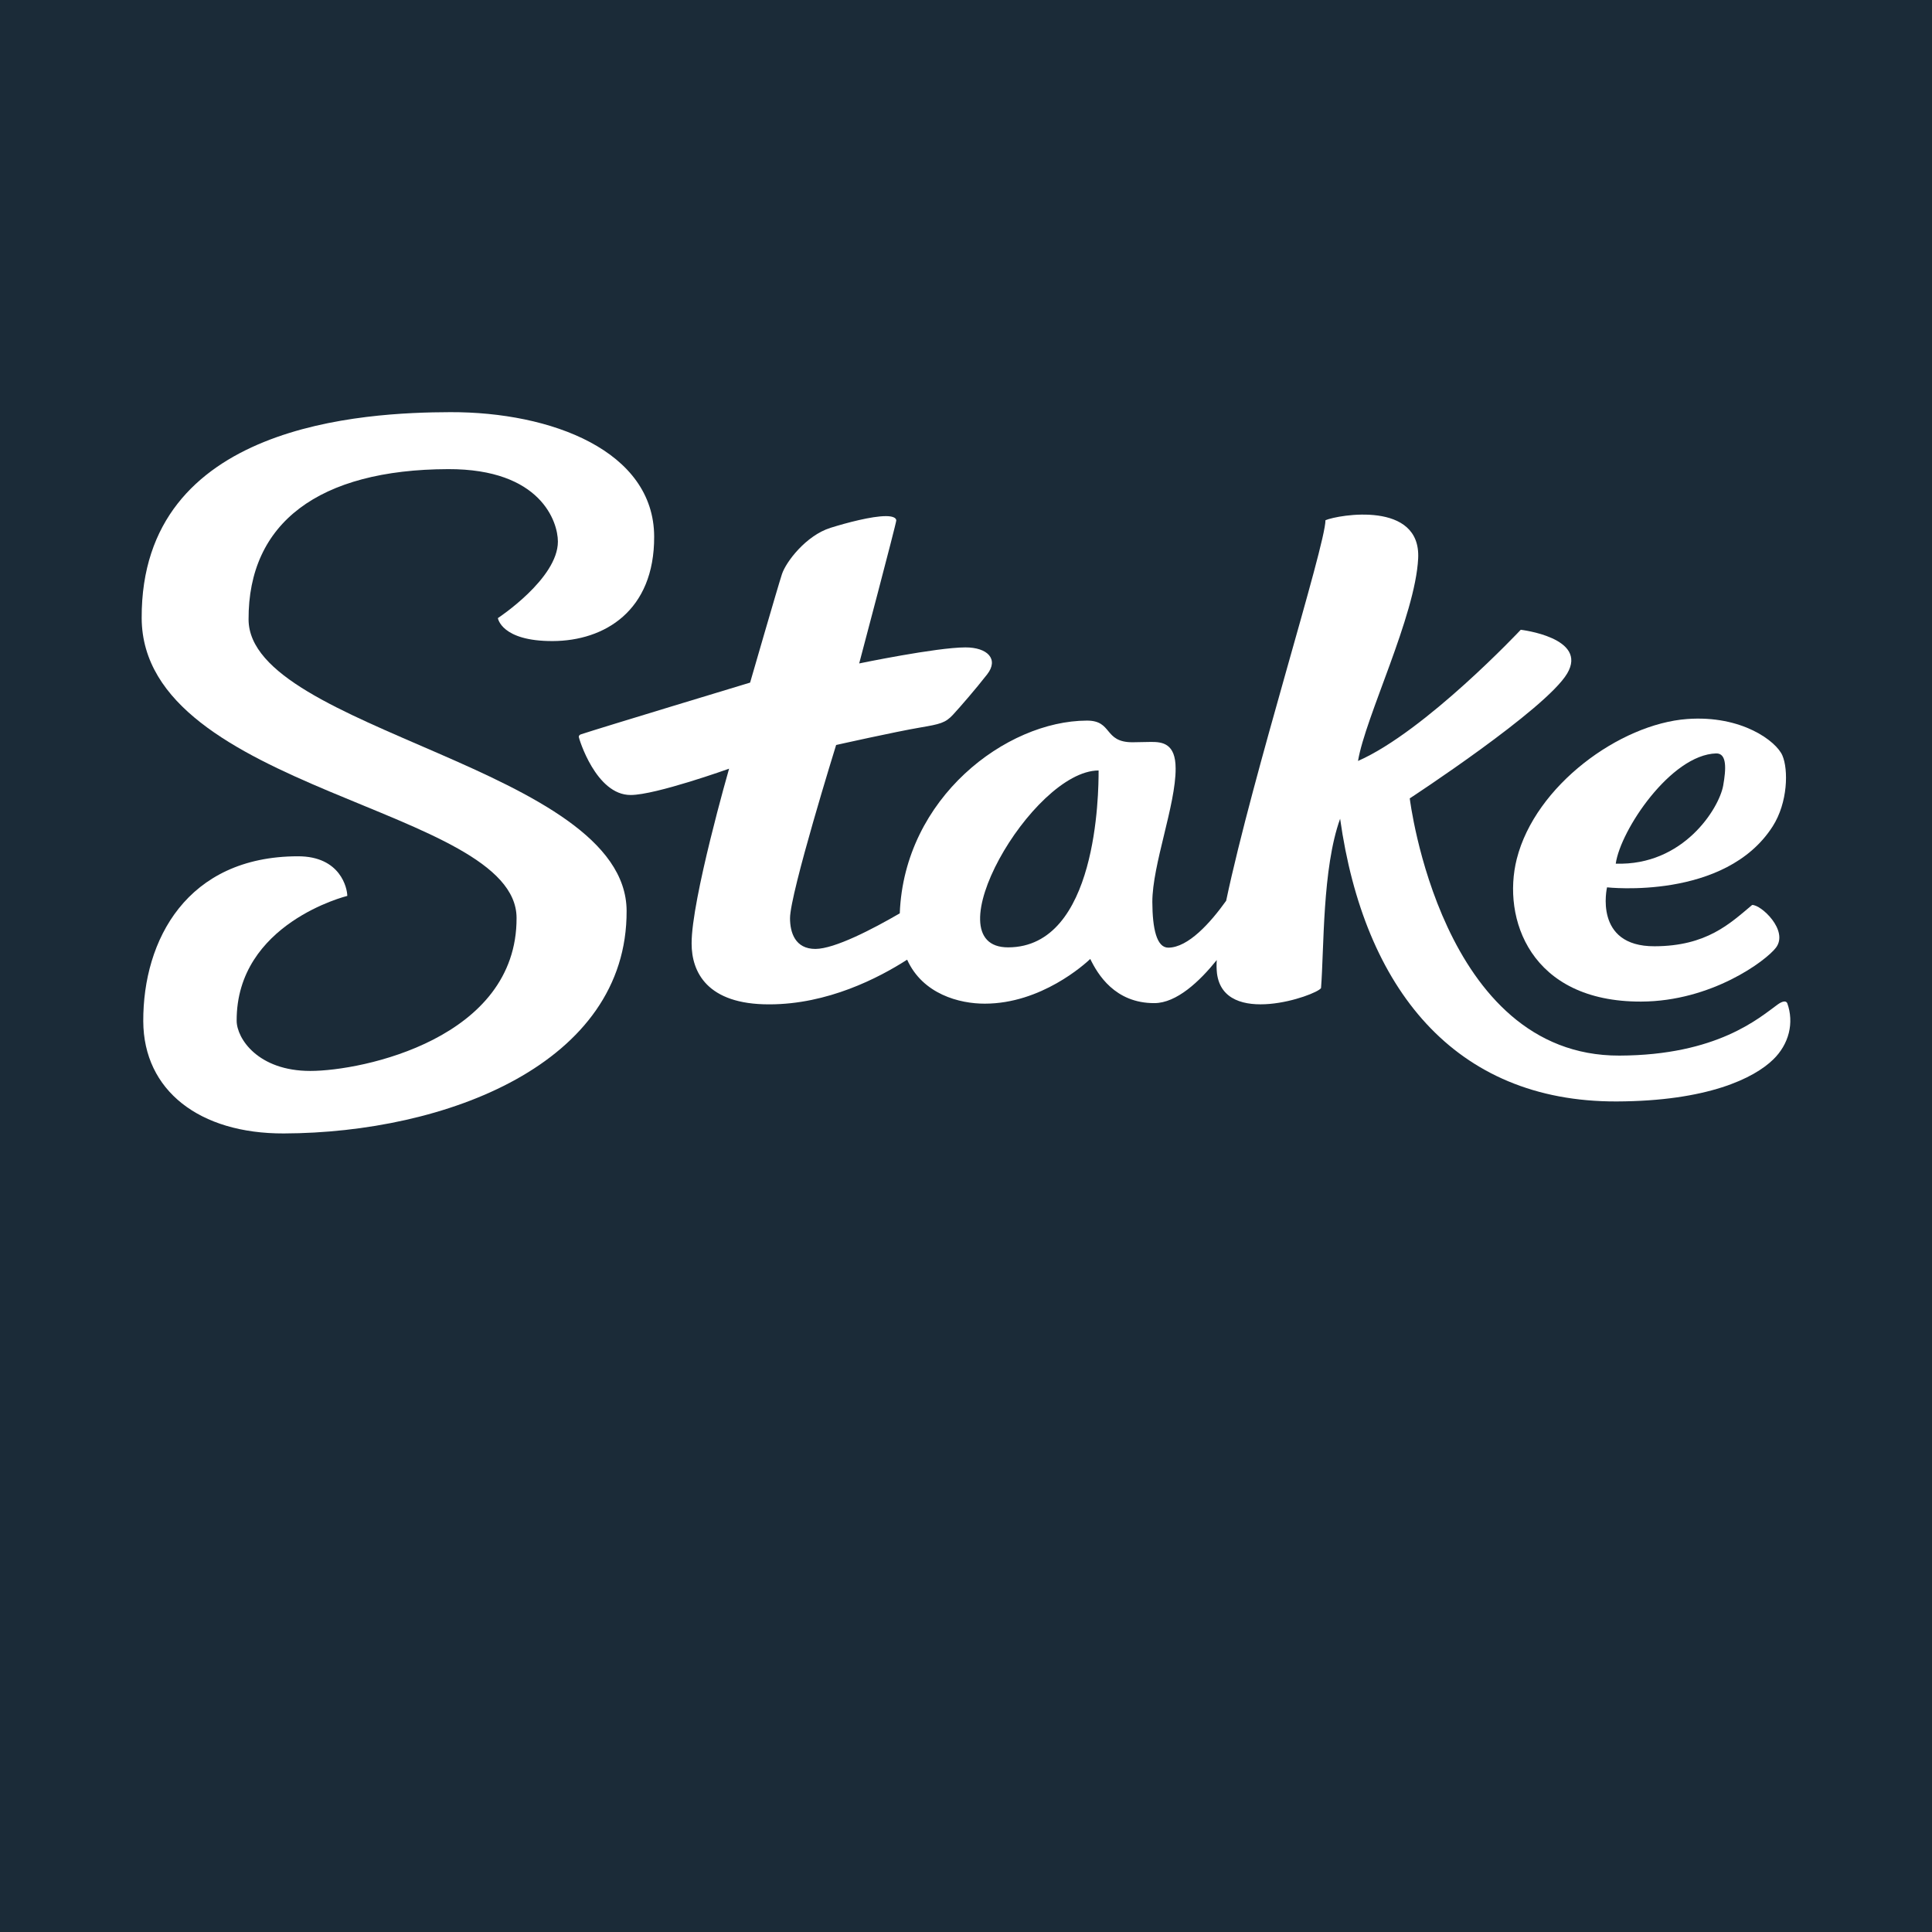
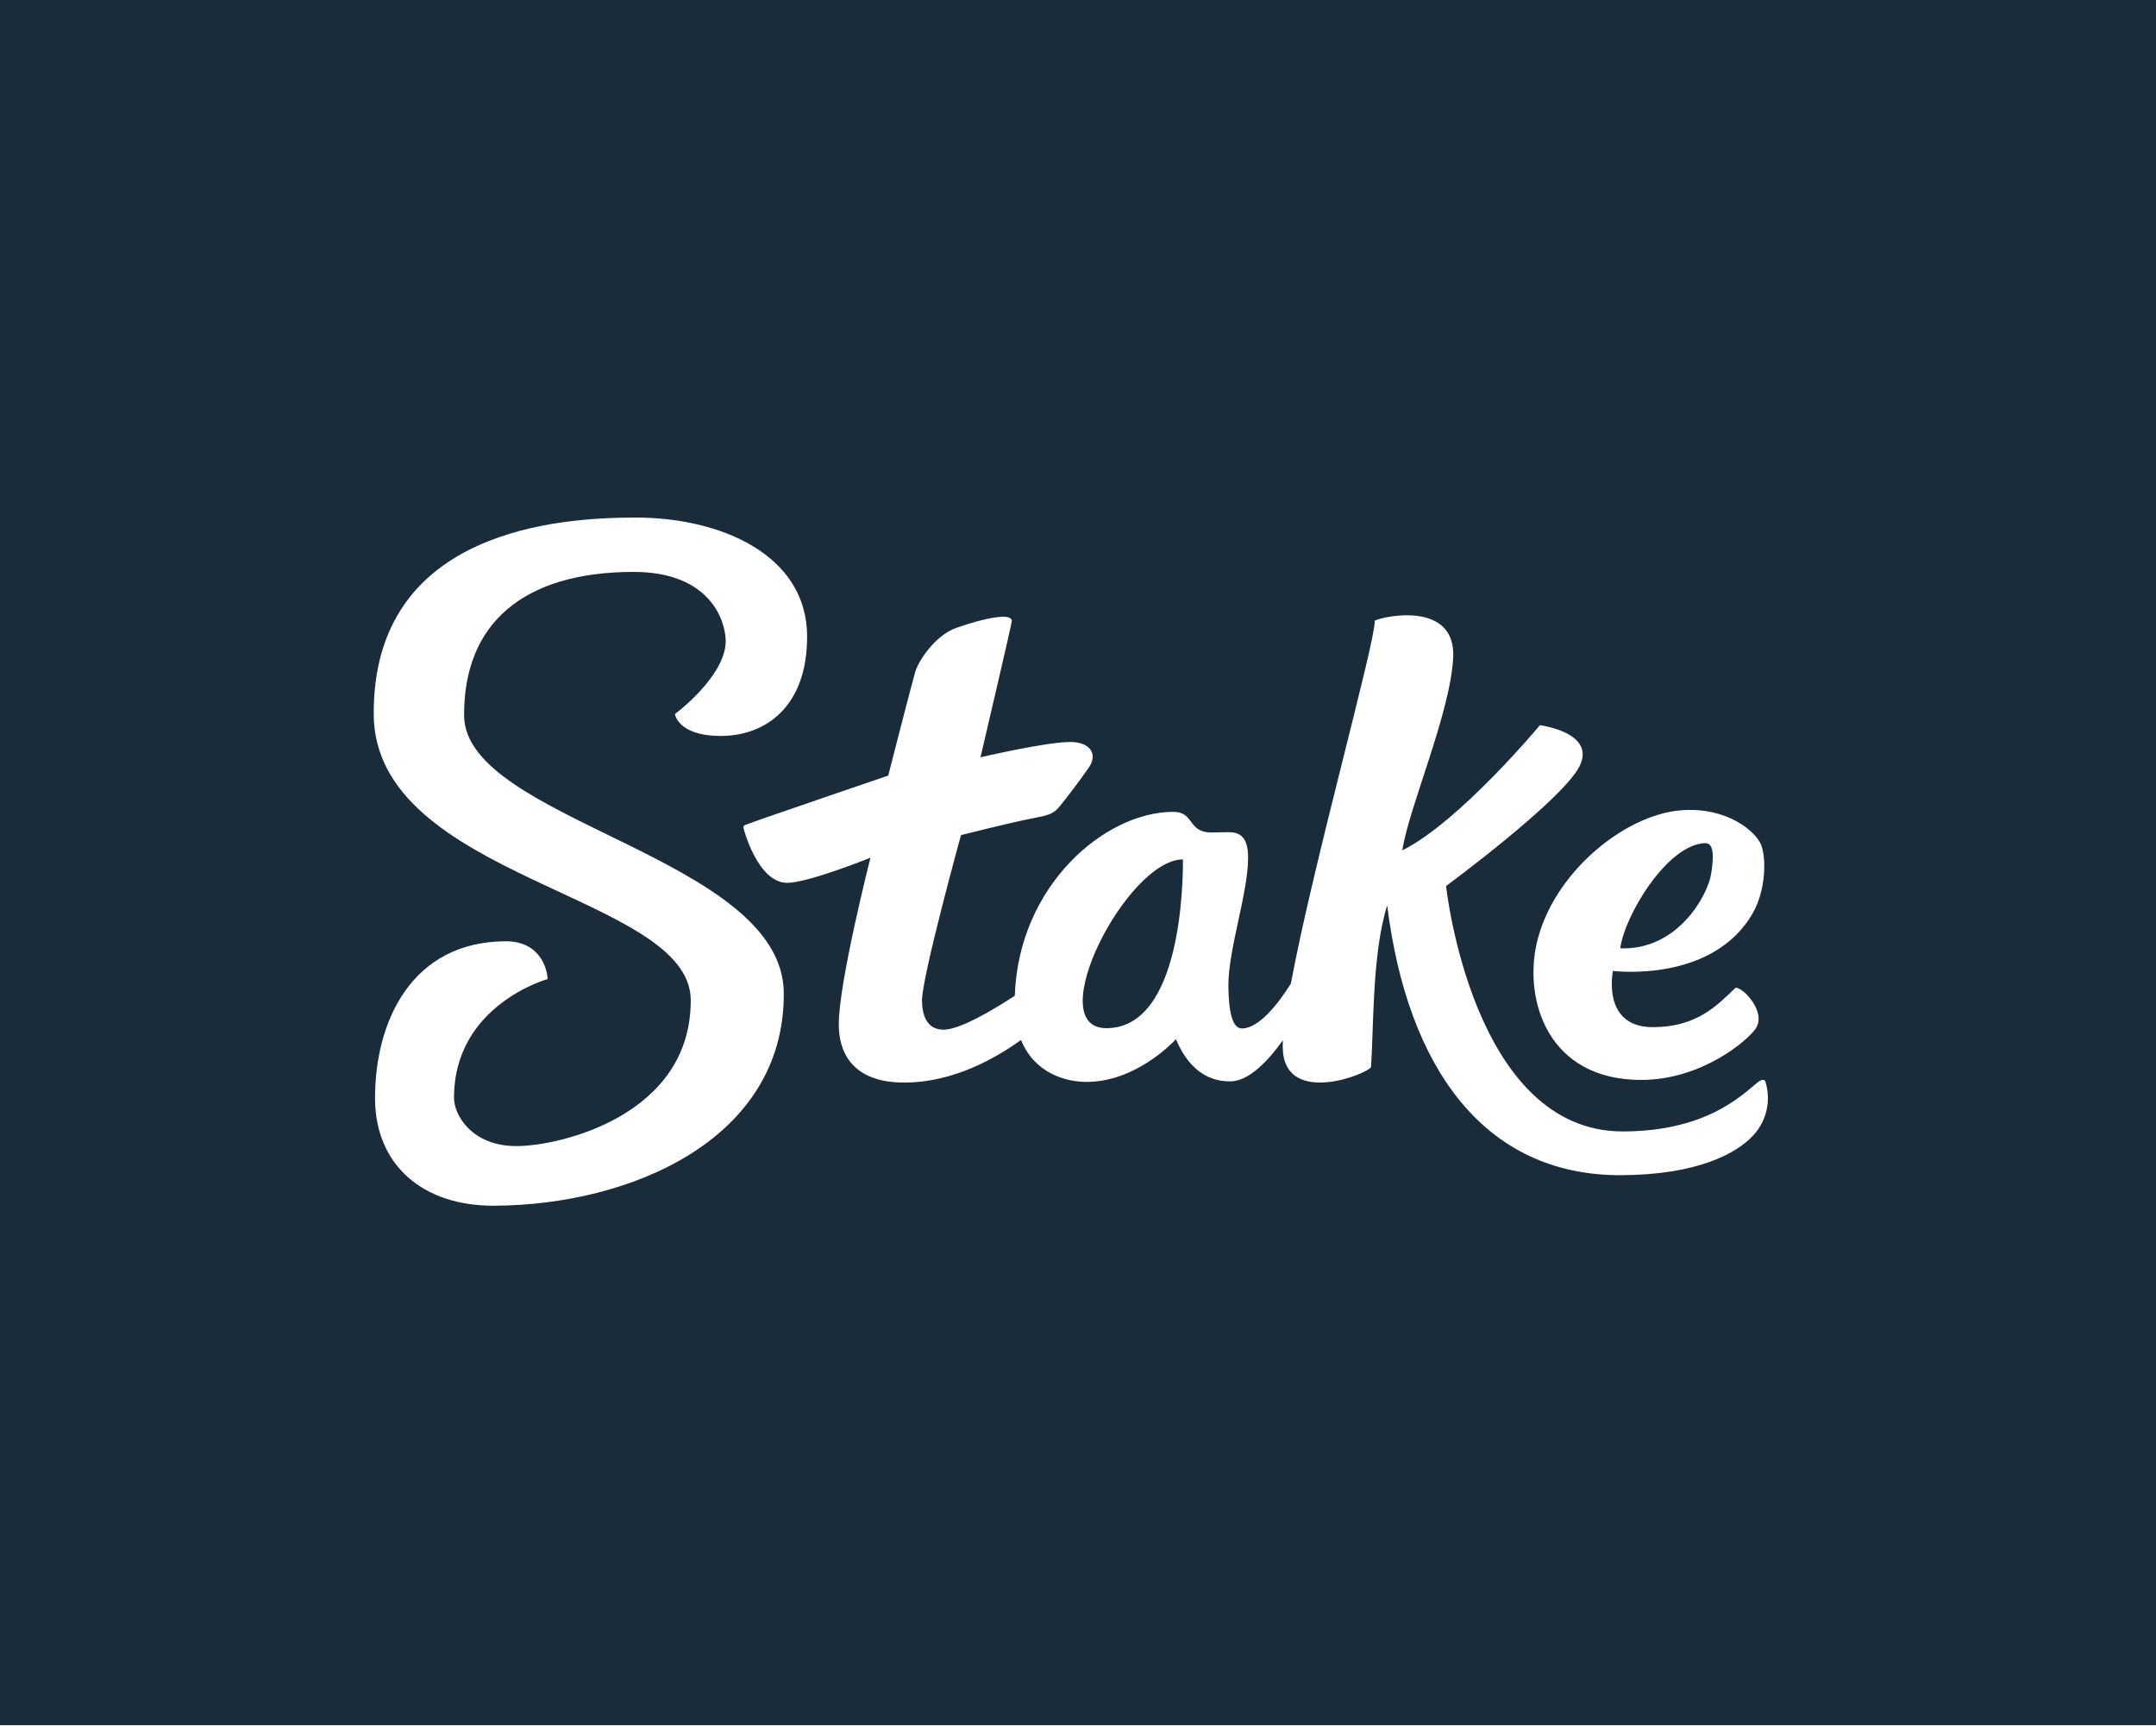
- <svg xmlns="http://www.w3.org/2000/svg" width="150" height="150" viewBox="0 0 150 150" fill="none">
-   <rect width="150" height="150" fill="#1B2B38" />
-   <g clip-path="url(#clip0_61_2)">
-     <path d="M19.299 48.097C19.266 40.607 24.74 36.454 34.79 36.423C42.022 36.4 43.315 40.542 43.315 42.047C43.315 44.931 38.655 47.989 38.655 47.989C38.655 47.989 38.914 49.786 42.914 49.772C46.915 49.758 50.812 47.446 50.789 41.66C50.77 35.014 42.817 31.975 34.955 32C28.379 32.02 10.939 32.829 11 47.989C11.058 61.454 40.083 62.643 40.106 71.264C40.145 80.626 28.15 83.147 24.091 83.147C20.032 83.147 18.381 80.632 18.374 79.251C18.345 71.669 26.964 69.558 26.964 69.558C26.964 68.992 26.459 66.471 23.121 66.482C14.523 66.496 11.097 72.97 11.123 79.291C11.146 84.667 15.486 88.023 22.039 88C34.571 87.96 48.702 82.607 48.65 70.718C48.605 59.598 19.334 56.695 19.299 48.097Z" fill="white" />
-     <path d="M138.763 77.888C138.662 77.675 138.381 77.726 138.01 77.995C136.588 79.022 133.337 81.931 125.73 81.956C111.861 82.001 109.453 61.986 109.453 61.986C109.453 61.986 120.023 55.077 121.675 52.29C123.326 49.503 118.071 48.895 118.071 48.895C118.071 48.895 110.678 56.772 105.436 59.081C106.005 55.654 109.883 47.845 110.106 43.355C110.329 38.864 103.931 39.959 102.909 40.389C102.909 42.35 97.258 60.15 95.199 69.934C93.987 71.632 92.255 73.573 90.704 73.576C89.806 73.576 89.476 72.118 89.467 70.03C89.467 67.133 91.289 62.49 91.276 59.669C91.276 57.717 90.252 57.601 89.37 57.603C89.179 57.603 88.119 57.629 87.925 57.629C85.663 57.629 86.406 55.931 84.371 55.948C78.14 55.968 70.204 61.924 69.858 70.913C67.754 72.133 64.811 73.669 63.308 73.675C61.731 73.675 61.34 72.398 61.337 71.295C61.337 69.357 64.917 57.841 64.917 57.841C64.917 57.841 69.477 56.817 71.467 56.48C72.973 56.223 73.406 56.127 73.991 55.49C74.576 54.853 75.72 53.538 76.644 52.355C77.568 51.172 76.66 50.258 74.951 50.264C72.708 50.264 66.707 51.509 66.707 51.509C66.707 51.509 69.59 40.627 69.587 40.406C69.583 40.186 69.263 40.07 68.775 40.072C67.683 40.072 65.735 40.587 64.487 40.978C62.578 41.575 61.023 43.623 60.71 44.577C60.396 45.53 58.238 52.997 58.238 52.997C58.238 52.997 46.679 56.492 45.099 57.015C45.051 57.029 45.011 57.056 44.981 57.091C44.953 57.127 44.937 57.169 44.937 57.213C44.937 57.304 46.259 61.74 48.97 61.723C50.909 61.723 56.606 59.68 56.606 59.68C56.606 59.68 53.678 69.866 53.697 73.261C53.697 75.44 54.87 77.992 59.731 77.978C64.255 77.978 68.213 75.933 70.43 74.509C71.642 77.194 74.505 77.93 76.46 77.924C80.842 77.924 84.215 74.863 84.648 74.453C85.217 75.63 86.558 77.89 89.622 77.882C91.354 77.882 93.147 76.184 94.469 74.538C94.444 74.88 94.449 75.223 94.485 75.565C95.015 79.786 102.173 77.305 102.564 76.716C102.806 73.663 102.654 67.422 104.047 63.568C105.895 76.713 112.908 85.555 125.514 85.516C132.561 85.493 136.177 83.719 137.674 82.256C138.274 81.674 138.691 80.965 138.882 80.199C139.073 79.432 139.032 78.636 138.763 77.888ZM78.279 73.553C72.227 73.573 80.131 59.836 85.295 59.819C85.301 61.59 85.188 73.533 78.279 73.553Z" fill="white" />
-     <path d="M127.417 77.763C132.881 77.746 137.111 74.597 137.887 73.573C138.889 72.24 136.723 70.228 136.035 70.262C134.31 71.708 132.506 73.457 128.457 73.468C123.691 73.485 124.77 68.893 124.77 68.893C124.77 68.893 133.944 69.931 137.632 64.156C138.811 62.309 138.859 59.754 138.384 58.653C137.909 57.553 135.24 55.515 130.994 55.824C125.778 56.209 119.206 60.971 117.761 66.689C116.601 71.289 118.795 77.791 127.417 77.763ZM133.233 58.495C134.093 58.469 134.016 59.709 133.786 61.004C133.463 62.761 130.706 67.229 125.446 67.054C125.811 64.454 129.724 58.597 133.243 58.495H133.233Z" fill="white" />
-   </g>
-   <defs>
-     <clipPath id="clip0_61_2">
-       <rect width="128" height="56" fill="white" transform="translate(11 32)" />
-     </clipPath>
-   </defs>
+ <svg xmlns="http://www.w3.org/2000/svg" width="150" height="120" viewBox="0 0 150 120" fill="none">
+   <rect width="150" height="120" fill="#1A2C39" />
+   <path d="M32.289 49.76C32.264 43.358 36.413 39.807 44.029 39.781C49.509 39.761 50.489 43.302 50.489 44.589C50.489 47.053 46.957 49.668 46.957 49.668C46.957 49.668 47.153 51.204 50.185 51.192C53.217 51.18 56.17 49.203 56.153 44.257C56.138 38.576 50.111 35.978 44.153 36C39.17 36.017 25.954 36.709 26 49.668C26.044 61.178 48.04 62.194 48.057 69.564C48.086 77.567 38.996 79.722 35.92 79.722C32.845 79.722 31.593 77.572 31.588 76.392C31.566 69.91 38.097 68.105 38.097 68.105C38.097 67.622 37.715 65.467 35.186 65.476C28.669 65.488 26.074 71.022 26.093 76.425C26.11 81.021 29.399 83.889 34.365 83.87C43.862 83.836 54.571 79.26 54.532 69.097C54.497 59.592 32.316 57.11 32.289 49.76Z" fill="white" />
+   <path d="M122.82 75.226C122.744 75.044 122.531 75.088 122.249 75.318C121.172 76.196 118.708 78.682 112.944 78.704C102.433 78.743 100.609 61.633 100.609 61.633C100.609 61.633 108.619 55.727 109.871 53.344C111.122 50.962 107.14 50.442 107.14 50.442C107.14 50.442 101.537 57.175 97.565 59.149C97.996 56.22 100.935 49.544 101.104 45.706C101.273 41.868 96.424 42.804 95.65 43.171C95.65 44.847 91.367 60.063 89.807 68.427C88.889 69.878 87.576 71.537 86.401 71.54C85.72 71.54 85.47 70.294 85.463 68.509C85.463 66.032 86.844 62.063 86.834 59.652C86.834 57.983 86.058 57.884 85.389 57.886C85.245 57.886 84.442 57.908 84.295 57.908C82.581 57.908 83.144 56.457 81.601 56.472C76.88 56.489 70.865 61.58 70.603 69.264C69.009 70.306 66.778 71.62 65.639 71.624C64.444 71.624 64.148 70.534 64.146 69.59C64.146 67.934 66.859 58.09 66.859 58.09C66.859 58.09 70.314 57.214 71.823 56.926C72.964 56.706 73.292 56.624 73.735 56.08C74.179 55.535 75.046 54.411 75.746 53.4C76.446 52.389 75.758 51.608 74.463 51.612C72.763 51.612 68.216 52.677 68.216 52.677C68.216 52.677 70.4 43.375 70.398 43.186C70.395 42.997 70.153 42.898 69.783 42.901C68.955 42.901 67.478 43.341 66.533 43.675C65.086 44.185 63.908 45.936 63.671 46.751C63.433 47.566 61.797 53.949 61.797 53.949C61.797 53.949 53.038 56.936 51.84 57.383C51.804 57.395 51.773 57.418 51.752 57.449C51.73 57.479 51.718 57.515 51.718 57.553C51.718 57.63 52.719 61.422 54.774 61.408C56.243 61.408 60.561 59.662 60.561 59.662C60.561 59.662 58.342 68.369 58.357 71.271C58.357 73.134 59.245 75.315 62.929 75.303C66.357 75.303 69.357 73.555 71.037 72.338C71.955 74.633 74.125 75.262 75.606 75.257C78.927 75.257 81.484 72.64 81.812 72.29C82.243 73.296 83.259 75.228 85.58 75.221C86.893 75.221 88.252 73.77 89.254 72.362C89.235 72.655 89.239 72.948 89.266 73.24C89.668 76.849 95.092 74.728 95.388 74.225C95.572 71.615 95.457 66.279 96.512 62.985C97.913 74.222 103.227 81.78 112.78 81.746C118.121 81.727 120.861 80.211 121.995 78.96C122.45 78.463 122.766 77.856 122.91 77.201C123.055 76.546 123.024 75.865 122.82 75.226ZM76.985 71.52C72.398 71.537 78.388 59.795 82.301 59.78C82.306 61.294 82.221 71.504 76.985 71.52Z" fill="white" />
+   <path d="M114.222 75.119C118.363 75.105 121.569 72.413 122.156 71.537C122.916 70.398 121.275 68.678 120.753 68.707C119.446 69.943 118.079 71.438 115.011 71.448C111.399 71.462 112.217 67.537 112.217 67.537C112.217 67.537 119.169 68.424 121.963 63.488C122.857 61.909 122.893 59.725 122.534 58.784C122.174 57.843 120.151 56.102 116.933 56.365C112.981 56.694 108 60.765 106.905 65.653C106.026 69.585 107.689 75.144 114.222 75.119ZM118.63 58.648C119.281 58.627 119.223 59.686 119.049 60.794C118.804 62.296 116.715 66.115 112.728 65.965C113.005 63.742 115.971 58.735 118.637 58.648H118.63Z" fill="white" />
</svg>
